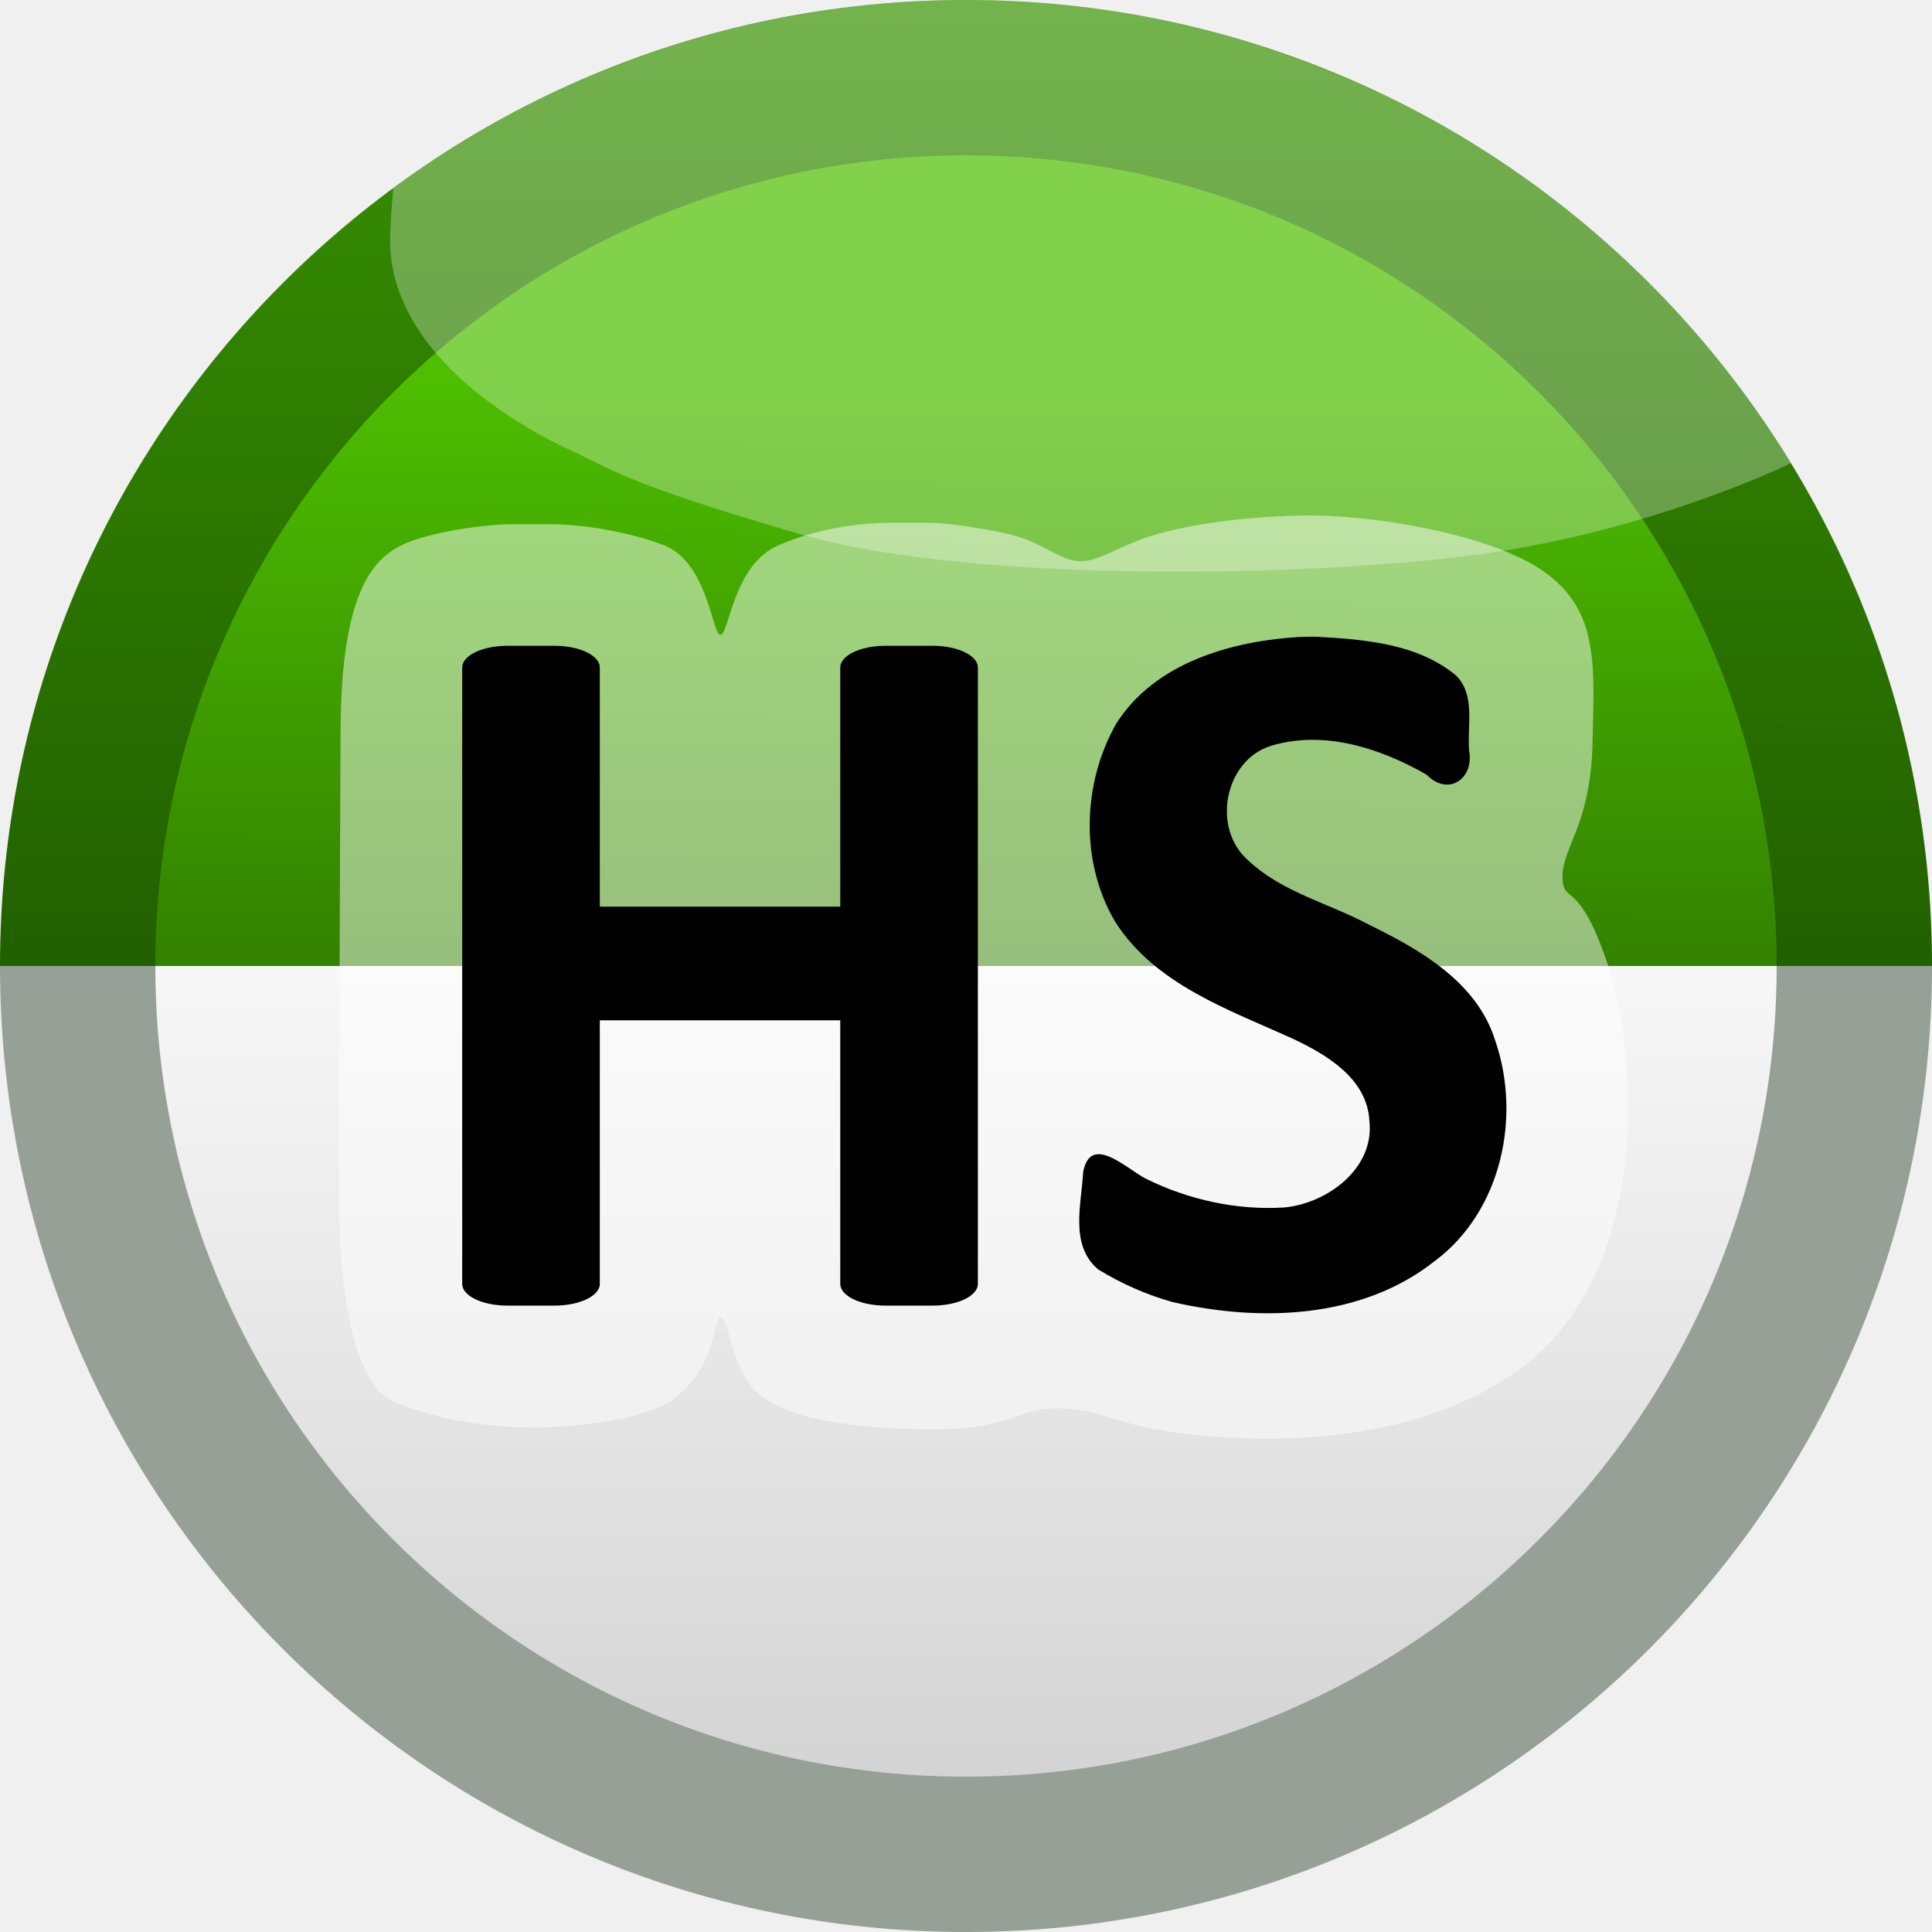
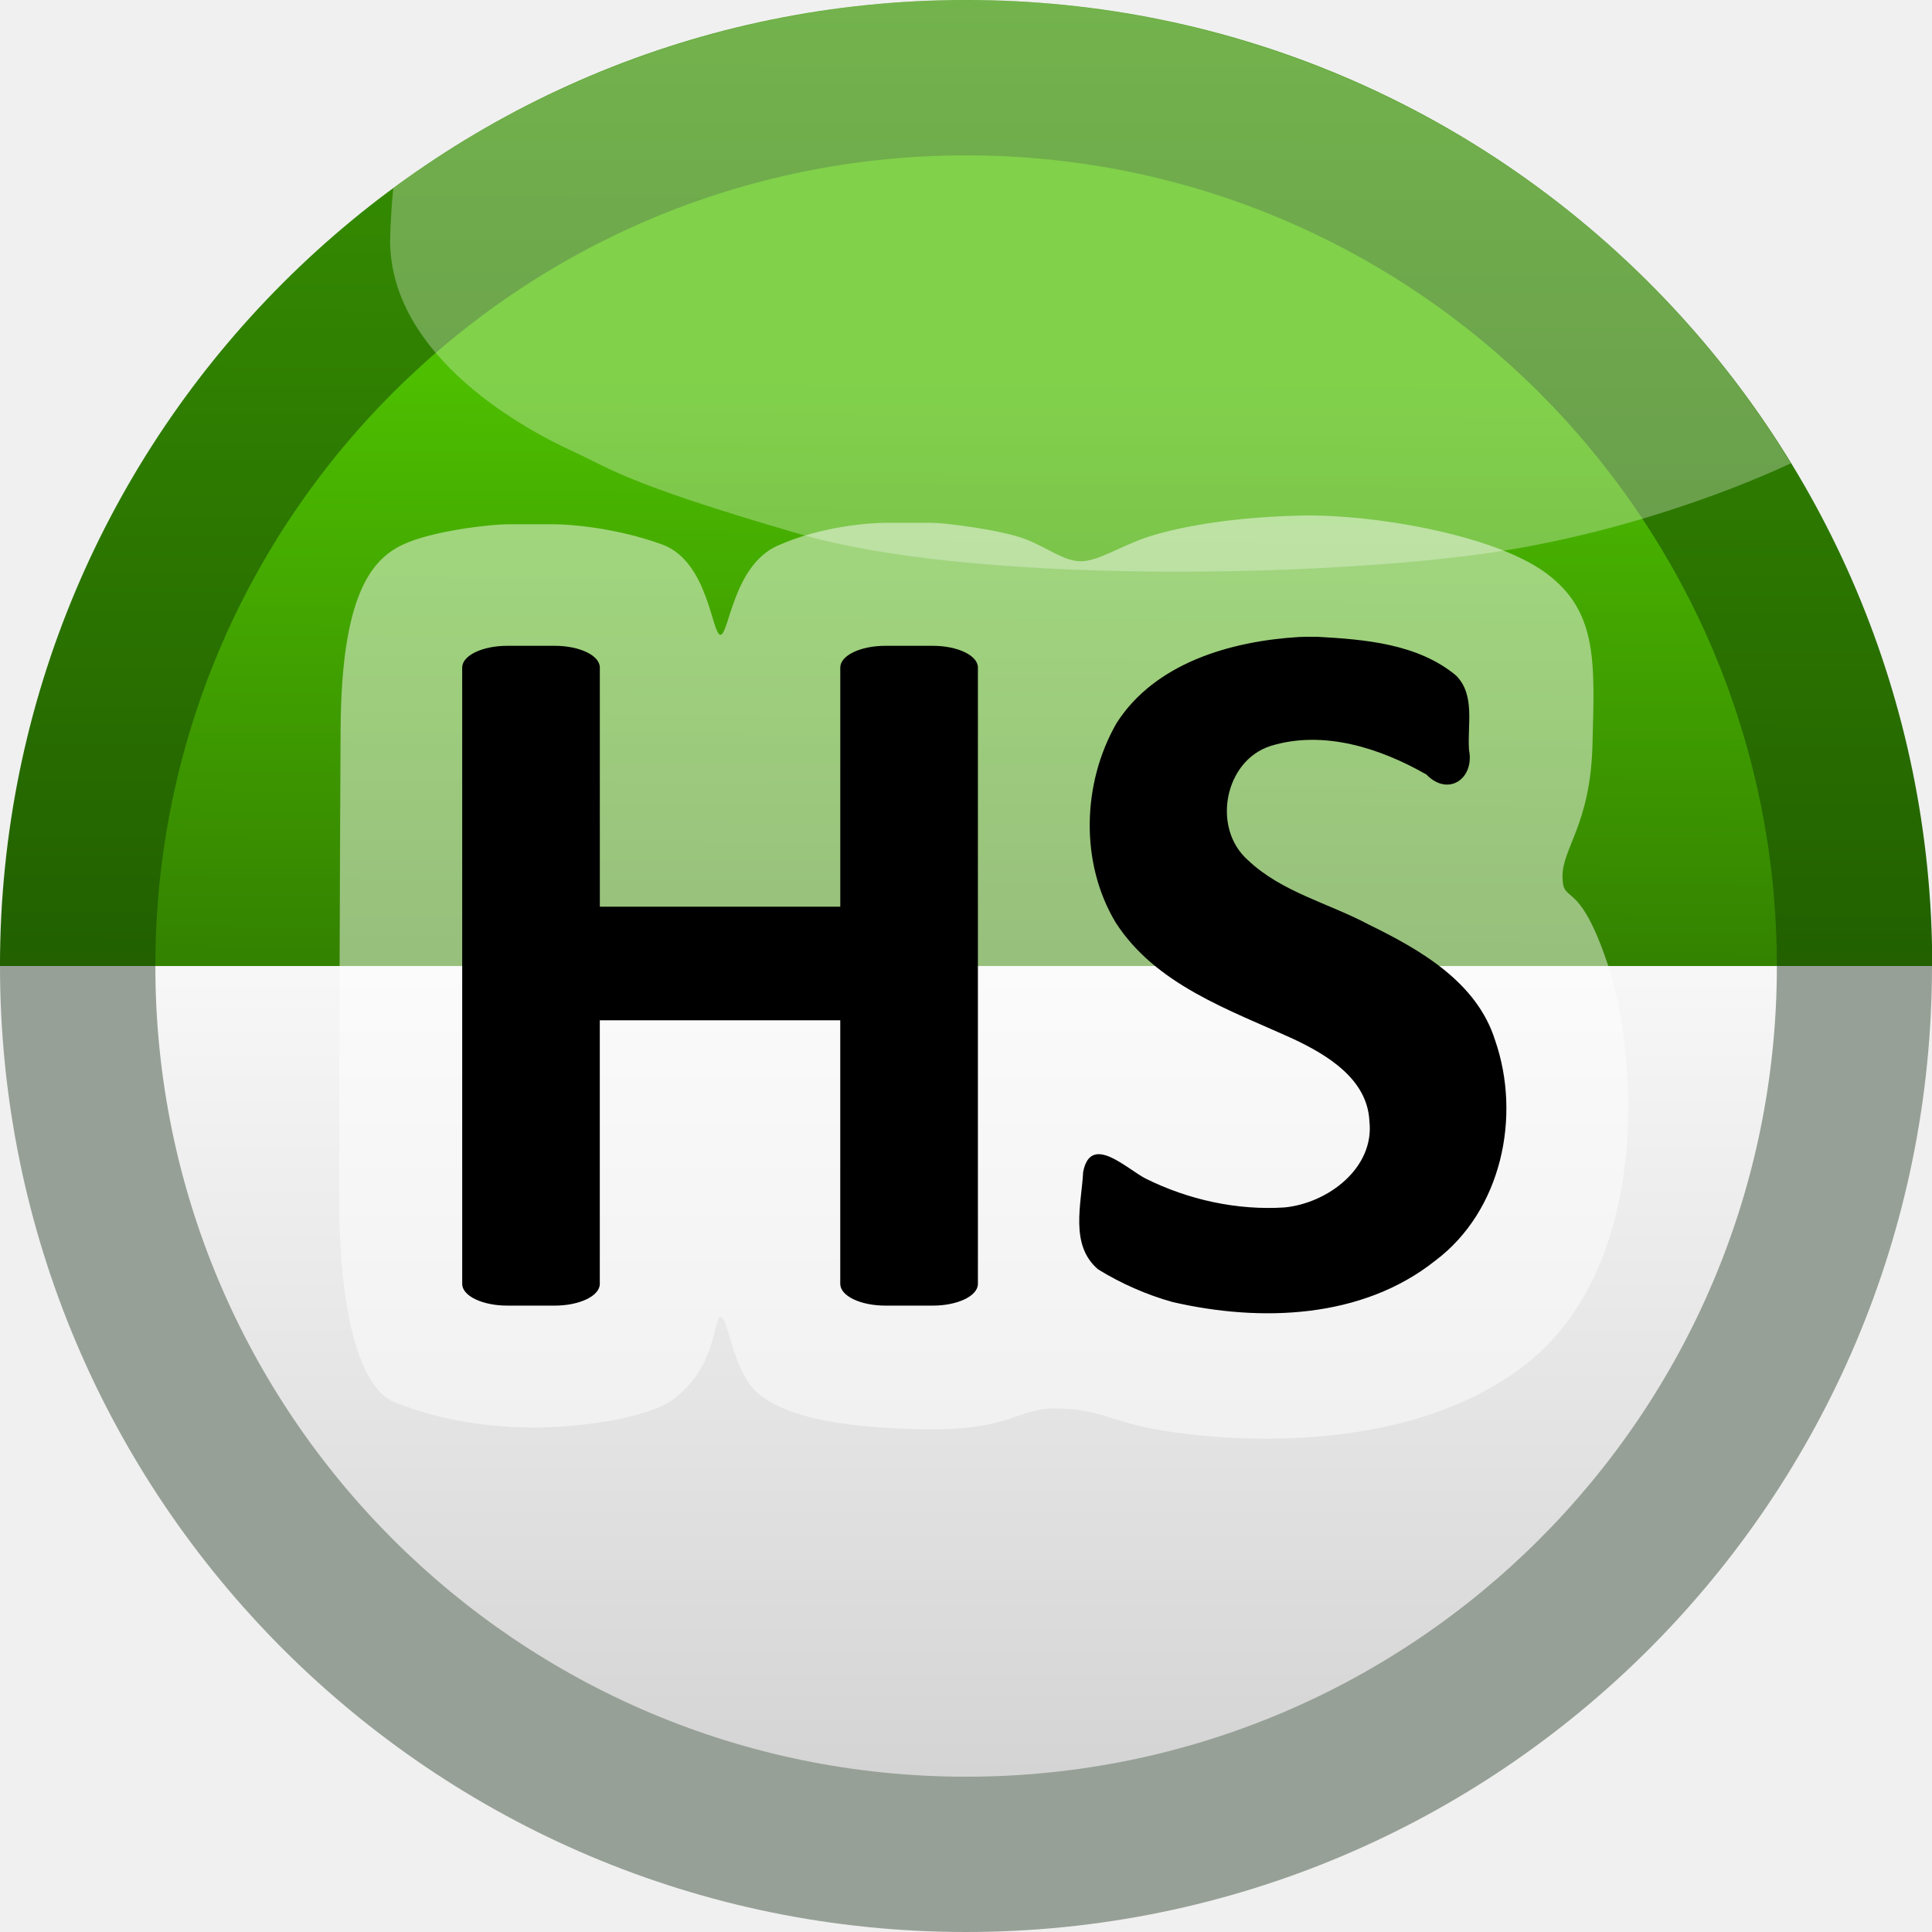
- <svg xmlns="http://www.w3.org/2000/svg" xmlns:xlink="http://www.w3.org/1999/xlink" width="256" height="256" viewBox="0 0 67.733 67.733" version="1.1" id="svg8">
-   <defs id="defs2">
-     <linearGradient id="linearGradient1043">
-       <stop style="stop-color:#389301;stop-opacity:1" offset="0" id="stop1039" />
-       <stop style="stop-color:#226000;stop-opacity:1" offset="1" id="stop1041" />
+ <svg xmlns="http://www.w3.org/2000/svg" xmlns:xlink="http://www.w3.org/1999/xlink" width="256" height="256" viewBox="0 0 67.733 67.733">
+   <defs>
+     <linearGradient id="c">
+       <stop offset="0" stop-color="#389301" />
+       <stop offset="1" stop-color="#226000" />
    </linearGradient>
-     <linearGradient id="linearGradient946">
-       <stop style="stop-color:#d4d4d4;stop-opacity:1" offset="0" id="stop942" />
-       <stop style="stop-color:#f7f7f7;stop-opacity:1" offset="1" id="stop944" />
+     <linearGradient id="b">
+       <stop offset="0" stop-color="#d4d4d4" />
+       <stop offset="1" stop-color="#f7f7f7" />
    </linearGradient>
-     <linearGradient id="linearGradient938">
-       <stop style="stop-color:#4dbe00;stop-opacity:1" offset="0" id="stop934" />
-       <stop style="stop-color:#348300;stop-opacity:1" offset="1" id="stop936" />
+     <linearGradient id="a">
+       <stop offset="0" stop-color="#4dbe00" />
+       <stop offset="1" stop-color="#348300" />
    </linearGradient>
-     <linearGradient xlink:href="#linearGradient938" id="linearGradient940" x1="426.932" y1="212.902" x2="425.283" y2="539.225" gradientUnits="userSpaceOnUse" />
-     <linearGradient xlink:href="#linearGradient946" id="linearGradient948" x1="425.283" y1="1007.646" x2="425.283" y2="550.768" gradientUnits="userSpaceOnUse" />
-     <linearGradient xlink:href="#linearGradient1043" id="linearGradient1045" x1="425.109" y1="-4.195" x2="424.432" y2="543.367" gradientUnits="userSpaceOnUse" />
+     <linearGradient xlink:href="#a" id="e" x1="426.932" y1="212.902" x2="425.283" y2="539.225" gradientUnits="userSpaceOnUse" />
+     <linearGradient xlink:href="#b" id="f" x1="425.283" y1="1007.646" x2="425.283" y2="550.768" gradientUnits="userSpaceOnUse" />
+     <linearGradient xlink:href="#c" id="d" x1="425.109" y1="-4.195" x2="424.432" y2="543.367" gradientUnits="userSpaceOnUse" />
  </defs>
-   <g id="g1315" transform="matrix(0.2327893,0,0,0.23266,7.672554,0.258255)">
-     <path id="path1" style="opacity:0.999;fill:url(#linearGradient1045);fill-opacity:1;stroke-width:1.194" d="M 425.109,-4.195 A 549.853,550.159 0 0 0 -124.57,545.963 H 975.137 A 549.853,550.159 0 0 0 425.283,-4.195 a 549.853,550.159 0 0 0 -0.174,0 z" transform="scale(0.2645833)" />
-     <path id="path2" style="opacity:0.999;fill:#97a097;fill-opacity:1;stroke-width:1.194" d="M 975.137,545.963 H -124.57 A 549.853,550.159 0 0 0 425.283,1096.123 549.853,550.159 0 0 0 975.137,545.963 Z" transform="scale(0.2645833)" />
-     <path id="path3" style="opacity:0.999;fill:url(#linearGradient940);fill-opacity:1;stroke-width:1.002" d="M 425.283,84.279 A 461.426,461.683 0 0 0 -36.143,545.963 H 886.709 A 461.426,461.683 0 0 0 425.283,84.279 Z" transform="scale(0.2645833)" />
-     <path id="path4" style="opacity:0.999;fill:url(#linearGradient948);fill-opacity:1;stroke-width:1.002" d="M 886.709,545.963 H -36.143 A 461.426,461.683 0 0 0 425.283,1007.646 461.426,461.683 0 0 0 886.709,545.963 Z" transform="scale(0.2645833)" />
-     <path id="path5" style="fill:#ffffff;fill-opacity:0.49;stroke:none;stroke-width:3.78px;stroke-linecap:butt;stroke-linejoin:miter;stroke-opacity:1" d="m 531.588,300.706 c -16.656,4.98 -30.19,14.503 -40.41,14.734 -10.22,0.231 -18.85,-7.506 -32.307,-12.669 -13.458,-5.163 -45.383,-9.167 -52.542,-9.208 -7.159,-0.04 -18.813,0 -26.898,0 -8.085,0 -36.59,1.752 -61.692,13.172 -25.102,11.421 -27.365,50.752 -32.258,50.607 -4.893,-0.145 -6.838,-41.776 -32.987,-51.368 -26.149,-9.591 -52.834,-11.587 -61.36,-11.587 h -26.9 c -8.526,0 -42.664,3.485 -59.909,11.786 -17.245,8.3 -34.612,28.309 -35.024,104.851 -0.412,76.543 -0.825,198.454 -0.825,267.576 0,69.122 13.033,107.005 30.278,115.305 23.444,9.604 51.301,14.913 80.37,14.916 21.187,0.002 57.879,-3.664 77.08,-14.297 28.247,-19.288 24.798,-48.732 29.483,-48.682 4.273,0.045 6.797,31.291 21.259,43.537 14.462,12.245 43.326,19.552 93.922,20.443 50.596,0.891 53.444,-12.288 75.882,-11.885 22.438,0.403 28.448,5.662 49.649,10.542 21.202,4.88 137.495,22.943 213.855,-32.848 76.361,-55.791 67.214,-179.956 50.37,-230.417 -16.844,-50.461 -25.6,-33.489 -25.809,-49.995 -0.209,-16.506 15.944,-29.752 17.061,-75.459 1.118,-45.707 3.495,-75.562 -26.565,-97.662 -30.059,-22.101 -99.674,-33.602 -139.36,-32.674 -39.686,0.929 -67.707,6.301 -84.363,11.281 z" transform="scale(0.2645833)" />
-     <path id="path6" style="opacity:0.999;fill:#ffffff;fill-opacity:0.293;stroke-width:1.194" d="M 425.109,-4.195 A 549.853,550.159 0 0 0 99.295,102.918 c -1.137,12.491 -1.772,22.949 -1.812,29.189 -0.441,67.99 80.344,109.903 102.855,120.184 22.512,10.281 29.498,18.305 129.775,47.521 100.277,29.216 301.789,24.691 396.432,10.357 89.994,-13.629 161.378,-47.232 168.252,-50.537 A 549.853,550.159 0 0 0 425.283,-4.195 a 549.853,550.159 0 0 0 -0.174,0 z" transform="scale(0.2645833)" />
-     <path id="path7" style="fill:#000000;stroke:none;stroke-width:1px;stroke-linecap:butt;stroke-linejoin:miter;stroke-opacity:1" d="m 619.797,358.443 c -1.725,0.025 -3.45,0.079 -5.174,0.158 -38.594,2.377 -81.862,14.734 -103.736,49.189 -19.491,34.084 -20.84,79.38 -0.436,113.369 22.829,35.525 64.762,49.783 101.361,66.457 19.315,9.132 41.862,22.753 43.09,46.562 3.051,26.971 -23.816,46.896 -48.285,49.291 -27.041,1.753 -54.788,-4.351 -79.004,-16.402 -10.73,-5.416 -31.395,-26.108 -35.639,-3.789 -0.976,18.363 -7.782,41.596 8.477,55.436 13.102,8.089 27.531,14.466 42.385,18.623 50.023,11.52 107.885,9.655 149.619,-23.615 37.662,-28.319 49.04,-82.065 34.016,-125.416 -10.381,-33.183 -42.627,-51.622 -71.953,-65.932 -22.893,-12.265 -49.701,-18.491 -68.869,-36.797 -20.503,-18.156 -13.367,-56.462 12.973,-64.922 30.072,-9.287 62.415,1.201 88.719,16.26 12.435,12.84 27.464,2.346 24.271,-13.93 -1.074,-14.137 3.785,-31.472 -7.512,-42.562 -21.799,-18.042 -51.939,-20.475 -79.127,-21.971 -1.725,-0.033 -3.451,-0.035 -5.176,-0.01 z m -455.566,5.162 c -14.246,0 -25.715,5.521 -25.715,12.379 v 351.01 c 0,6.858 11.469,12.379 25.715,12.379 h 26.9 c 14.246,0 25.713,-5.521 25.713,-12.379 V 576.891 h 136.867 v 150.104 c 0,6.858 11.469,12.379 25.715,12.379 h 26.9 c 14.246,0 25.713,-5.521 25.713,-12.379 V 375.984 c 0,-6.858 -11.467,-12.379 -25.713,-12.379 h -26.9 c -14.246,0 -25.715,5.521 -25.715,12.379 v 136.188 H 216.844 v -136.188 c 0,-6.858 -11.467,-12.379 -25.713,-12.379 z" transform="scale(0.2645833)" />
-   </g>
+   <path d="M425.11-4.195a549.853 550.16 0 00-549.68 550.158H975.137A549.853 550.16 0 00425.283-4.195a549.853 550.16 0 00-.174 0z" transform="matrix(.0616 0 0 .06156 7.673 .258)" opacity=".999" fill="url(#d)" />
+   <path d="M67.733 33.867H0a33.867 33.867 0 0033.867 33.866 33.867 33.867 0 0033.866-33.866z" opacity=".999" fill="#97a097" />
+   <path d="M425.283 84.28A461.426 461.683 0 00-36.143 545.962H886.71A461.426 461.683 0 00425.283 84.279z" transform="matrix(.0616 0 0 .06156 7.673 .258)" opacity=".999" fill="url(#e)" />
+   <path d="M886.709 545.963H-36.143a461.426 461.683 0 00461.426 461.683A461.426 461.683 0 00886.71 545.963z" transform="matrix(.0616 0 0 .06156 7.673 .258)" opacity=".999" fill="url(#f)" />
+   <path d="M40.414 18.77c-1.026.306-1.86.892-2.489.906-.63.014-1.16-.462-1.99-.78-.829-.318-2.795-.564-3.236-.567-.44-.002-1.159 0-1.657 0s-2.253.108-3.8.811c-1.545.703-1.685 3.124-1.986 3.115-.302-.008-.421-2.571-2.032-3.162-1.61-.59-3.254-.713-3.78-.713h-1.656c-.525 0-2.628.215-3.69.726-1.062.51-2.132 1.742-2.157 6.454-.026 4.712-.05 12.216-.05 16.471 0 4.255.802 6.588 1.864 7.098 1.444.592 3.16.918 4.95.919 1.305 0 3.565-.226 4.748-.88 1.74-1.188 1.527-3 1.816-2.997.263.003.418 1.926 1.309 2.68.89.754 2.668 1.203 5.785 1.258 3.116.055 3.292-.756 4.674-.731 1.382.024 1.752.348 3.058.649 1.305.3 8.468 1.412 13.171-2.022 4.704-3.435 4.14-11.078 3.103-14.184-1.038-3.107-1.577-2.062-1.59-3.078-.013-1.016.982-1.832 1.051-4.645.069-2.814.215-4.652-1.636-6.012-1.852-1.36-6.14-2.069-8.584-2.011-2.444.057-4.17.388-5.196.694z" fill="#fff" fill-opacity=".49" />
+   <path d="M33.856 0a33.867 33.867 0 00-20.068 6.594 24.17 24.17 0 00-.111 1.797c-.027 4.185 4.948 6.765 6.335 7.398 1.386.633 1.817 1.127 7.993 2.925 6.176 1.799 18.588 1.52 24.417.638 5.543-.84 9.94-2.908 10.363-3.111A33.867 33.867 0 0033.867 0a33.867 33.867 0 00-.011 0z" opacity=".999" fill="#fff" fill-opacity=".293" />
+   <path d="M45.847 22.323c-.106.002-.212.005-.318.01-2.378.146-5.043.907-6.39 3.028-1.2 2.098-1.283 4.886-.027 6.979 1.406 2.187 3.99 3.064 6.243 4.09 1.19.563 2.579 1.401 2.654 2.867.188 1.66-1.466 2.887-2.974 3.034-1.665.108-3.374-.268-4.866-1.01-.66-.333-1.933-1.607-2.195-.233-.06 1.13-.479 2.56.522 3.413.807.498 1.696.89 2.611 1.146 3.081.71 6.645.595 9.215-1.453 2.32-1.744 3.02-5.052 2.095-7.72-.639-2.043-2.625-3.179-4.431-4.06-1.41-.754-3.061-1.138-4.242-2.265-1.263-1.117-.823-3.475.799-3.996 1.852-.572 3.844.074 5.464 1 .766.791 1.692.145 1.495-.857-.066-.87.233-1.937-.462-2.62-1.343-1.11-3.2-1.26-4.874-1.352a9.538 9.538 0 00-.319 0zm-28.06.318c-.877 0-1.583.34-1.583.762v21.608c0 .422.706.762 1.584.762h1.657c.877 0 1.583-.34 1.583-.762v-9.24h8.43v9.24c0 .422.707.762 1.584.762H32.7c.877 0 1.584-.34 1.584-.762V23.403c0-.422-.707-.762-1.584-.762h-1.657c-.877 0-1.584.34-1.584.762v8.384h-8.43v-8.384c0-.422-.706-.762-1.583-.762z" />
</svg>
